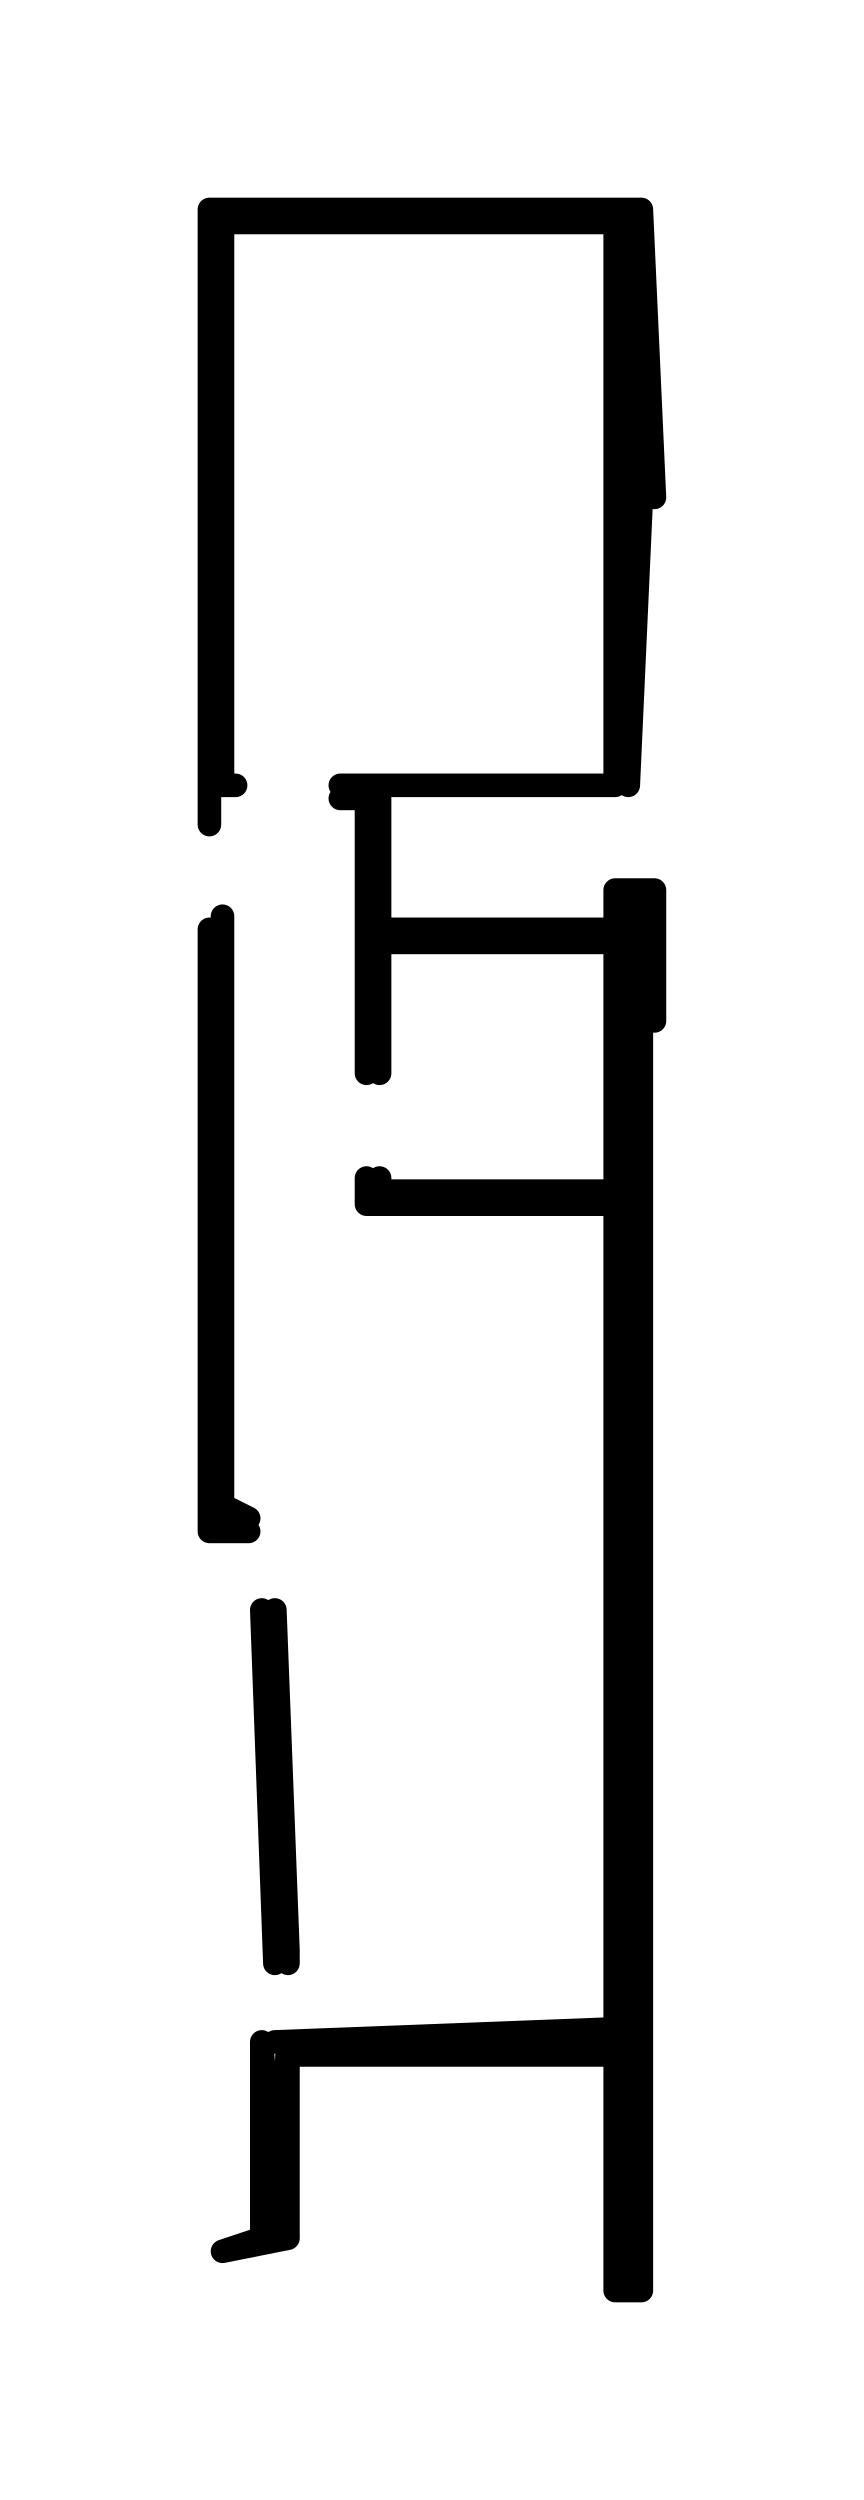
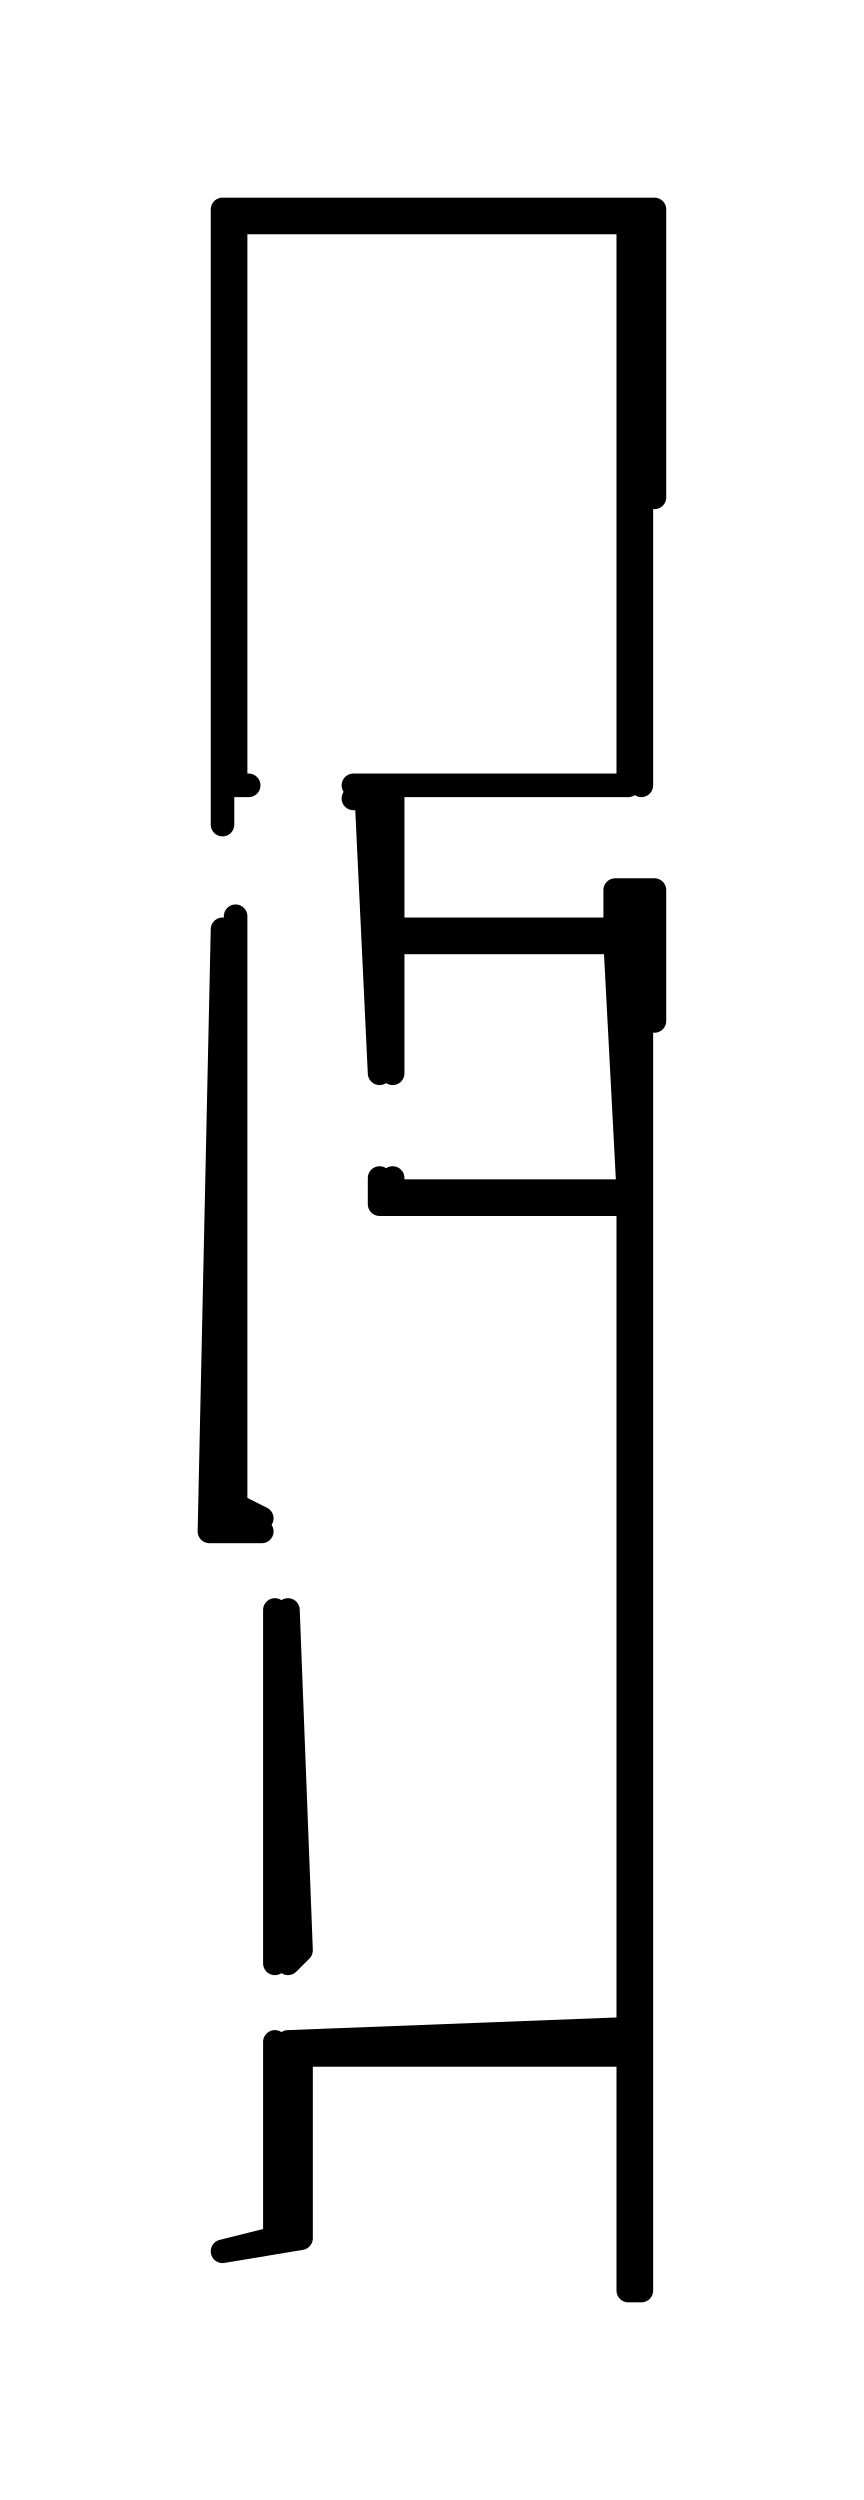
<svg xmlns="http://www.w3.org/2000/svg" viewBox="0 0 6.6 19.1">
-   <path d="M1.7 1.7L1.7 6L1.8 6L1.7 6L1.7 1.7L4.7 1.7L4.7 6L2.6 6L4.7 6L4.8 3.8L4.8 6L4.9 3.8L5 3.8L4.9 1.6L1.6 1.6L1.6 6.3L1.6 1.6L4.8 1.6L4.8 2.8L4.8 1.7L1.7 1.7ZM1.6 7.1L1.6 11.7L1.9 11.7L1.6 11.6L1.6 7.1ZM1.7 11.6L1.9 11.6L1.7 11.5L1.7 7L1.7 11.6ZM2 17.1L1.7 17.2L2.2 17.1L2.2 15.7L4.7 15.7L4.7 17.5L4.9 17.5L4.9 7.8L5 7.8L5 6.8L4.7 6.8L4.7 7.1L2.9 7.1L2.9 6.1L2.9 7.1L4.7 7.2L2.9 7.2L2.9 8.2L2.9 7.2L4.7 7.2L4.7 9.1L2.9 9.1L2.9 9L2.9 9.1L4.7 9.1L4.8 7.8L4.8 17.4L4.7 15.6L2.2 15.6L2.1 17.1L2 15.6L2 17.1ZM2.6 6.1L2.8 6.1L2.8 8.2L2.8 6.1L2.6 6.1ZM2.8 9.2L4.7 9.2L4.7 15.5L2.1 15.6L4.7 15.6L4.8 9.2L2.8 9.2L2.8 9L2.8 9.2ZM2.2 14.9L2.1 12.3L2.2 15L2.2 14.9ZM2.1 14.9L2 12.3L2.1 15L2.1 14.9Z" fill="#000" stroke="#000" stroke-width=".18" stroke-linejoin="round" />
+   <path d="M1.8 1.7L1.8 6L1.9 6L1.8 6L1.8 1.7L4.8 1.7L4.8 6L2.7 6L4.8 6L4.9 3.8L4.9 6L4.9 3.8L5 3.8L5 1.6L1.7 1.6L1.7 6.3L1.7 1.6L4.9 1.6L4.9 2.8L4.8 1.7L1.8 1.7ZM1.7 7.1L1.6 11.7L2 11.7L1.7 11.6L1.7 7.1ZM1.7 11.6L2 11.6L1.8 11.5L1.8 7L1.7 11.6ZM2.1 17.1L1.7 17.2L2.3 17.1L2.3 15.7L4.8 15.7L4.8 17.5L4.9 17.5L4.9 7.8L5 7.8L5 6.8L4.7 6.8L4.7 7.1L3 7.1L3 6.1L3 7.1L4.7 7.2L3 7.2L3 8.2L3 7.2L4.7 7.2L4.8 9.1L3 9.1L3 9L3 9.1L4.8 9.1L4.9 7.8L4.9 17.4L4.8 15.6L2.2 15.6L2.2 17.1L2.1 15.6L2.1 17.1ZM2.7 6.1L2.8 6.1L2.9 8.2L2.9 6.1L2.7 6.1ZM2.9 9.2L4.8 9.2L4.8 15.5L2.2 15.6L4.8 15.6L4.8 9.2L2.9 9.2L2.9 9L2.9 9.2ZM2.3 14.9L2.2 12.3L2.2 15L2.3 14.9ZM2.2 14.9L2.1 12.3L2.1 15L2.2 14.9Z" fill="#000" stroke="#000" stroke-width=".18" stroke-linejoin="round" />
</svg>
